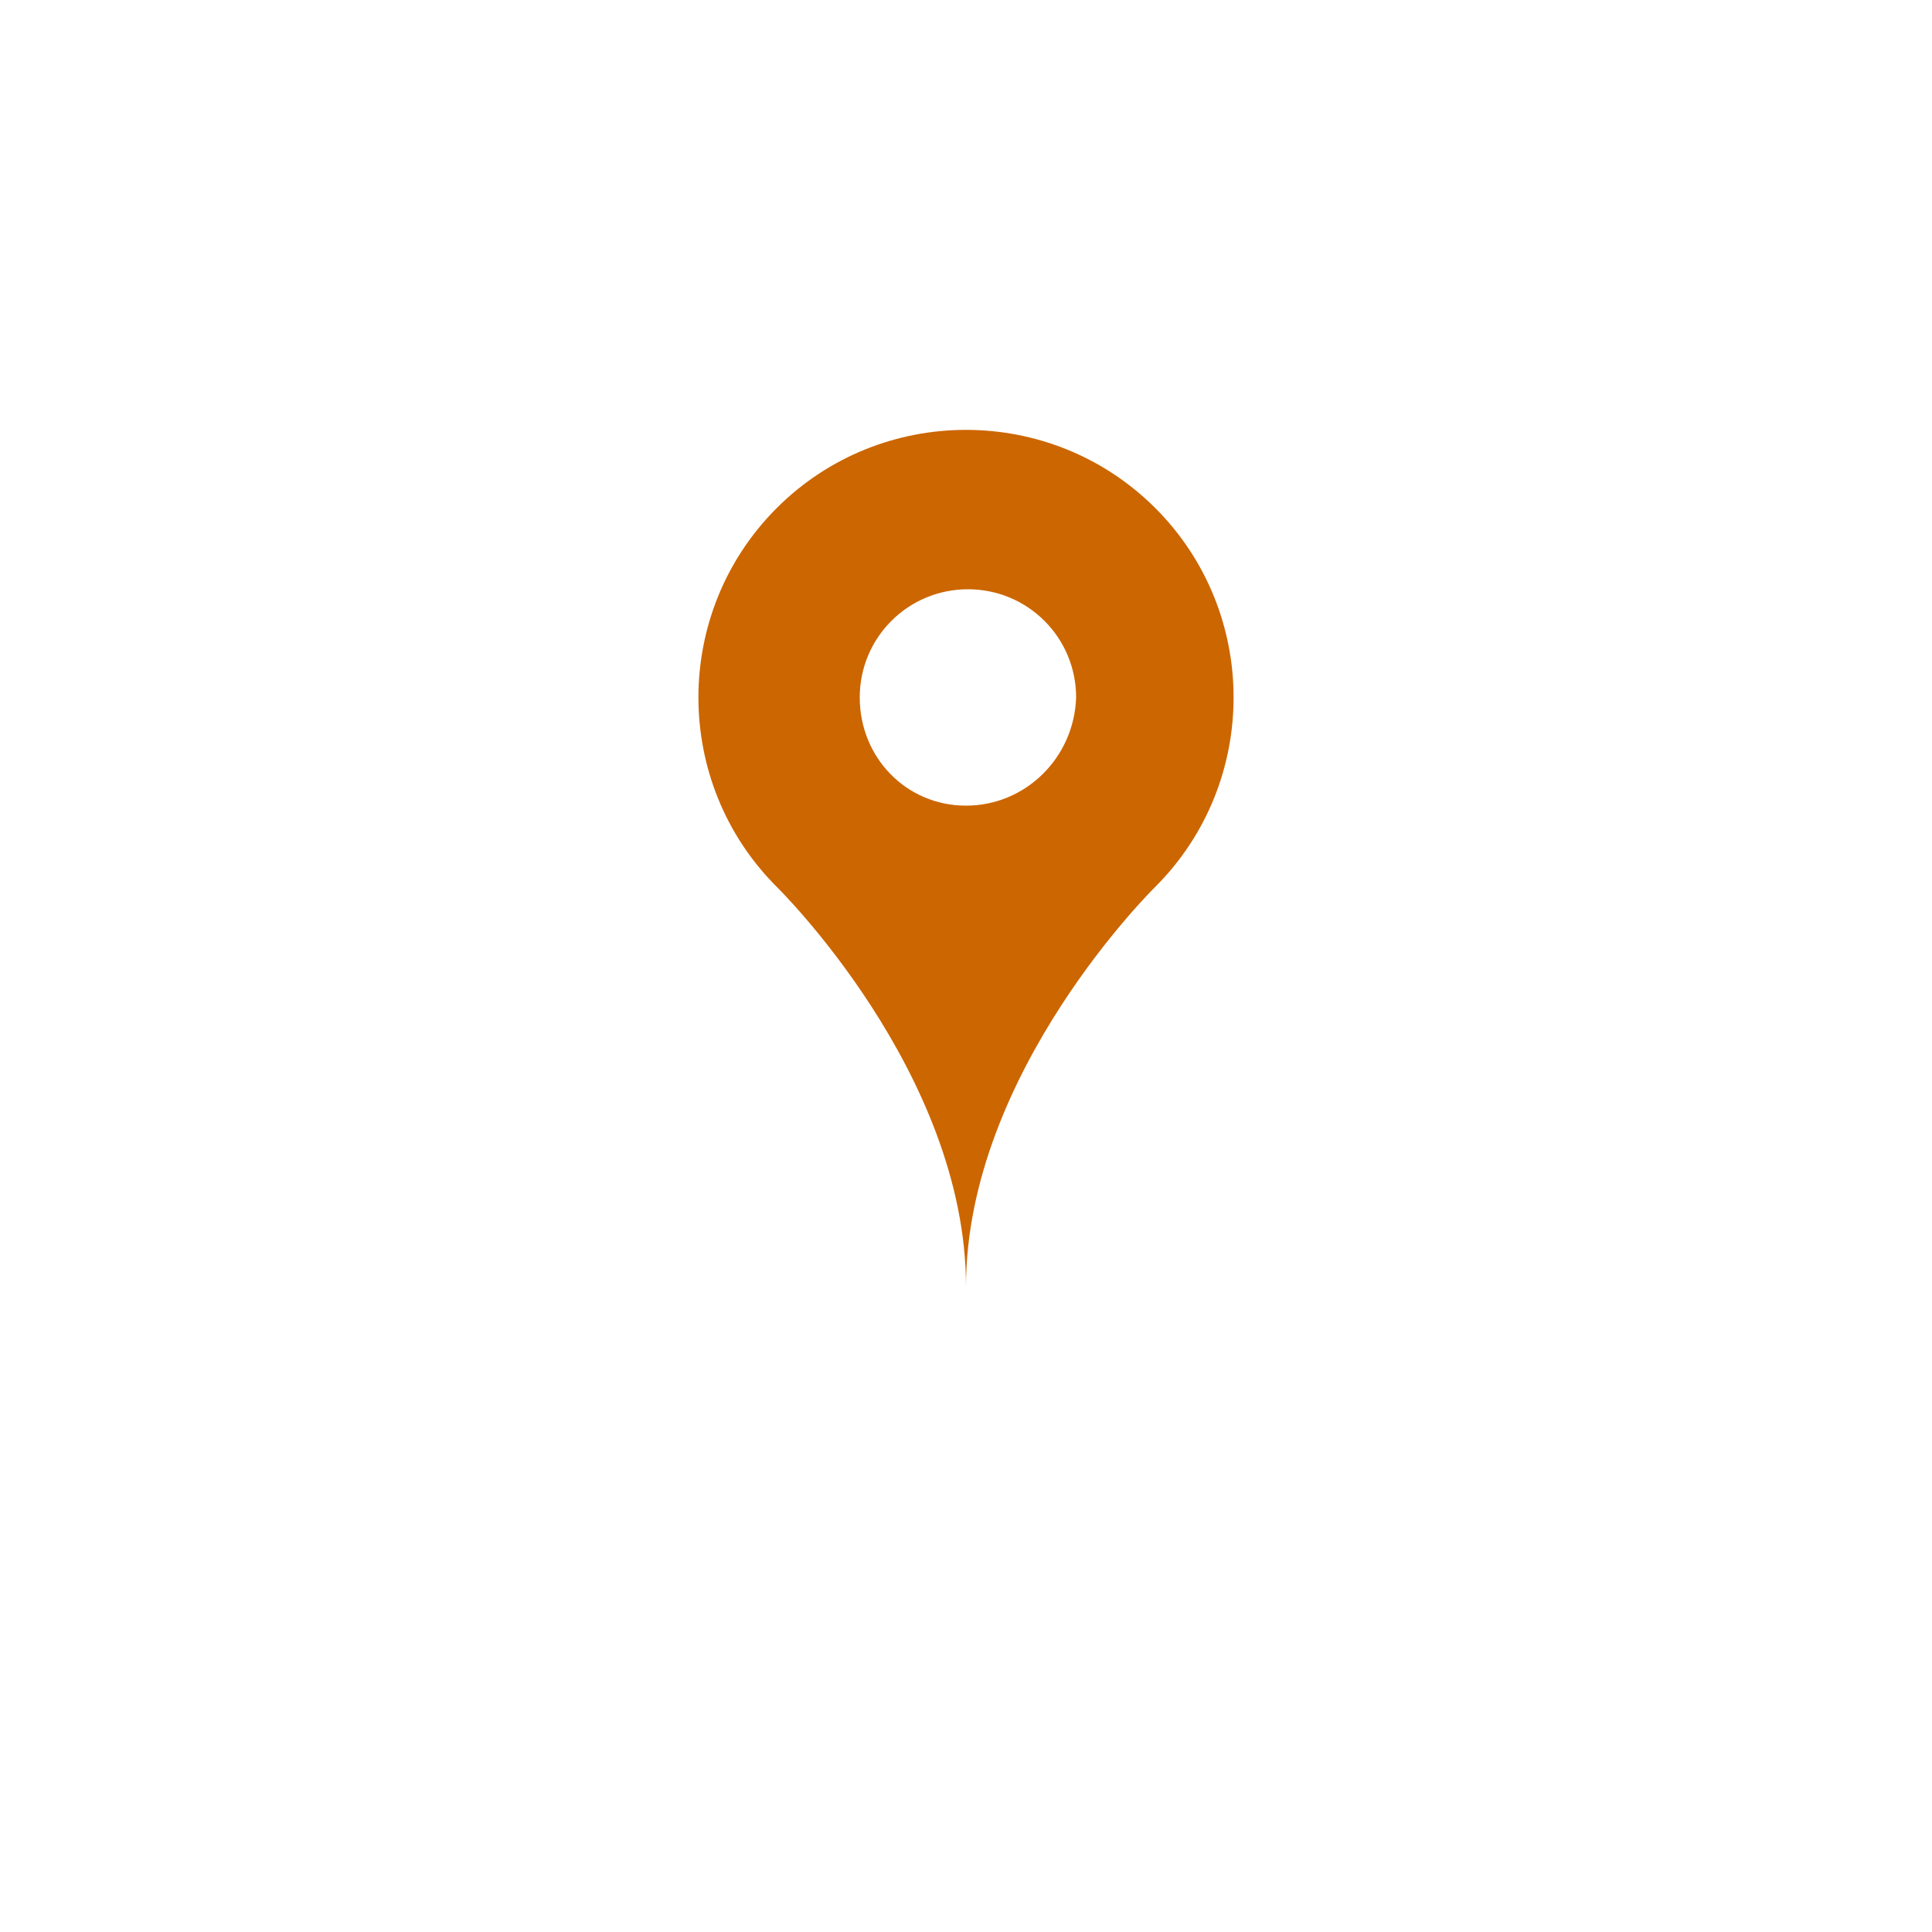
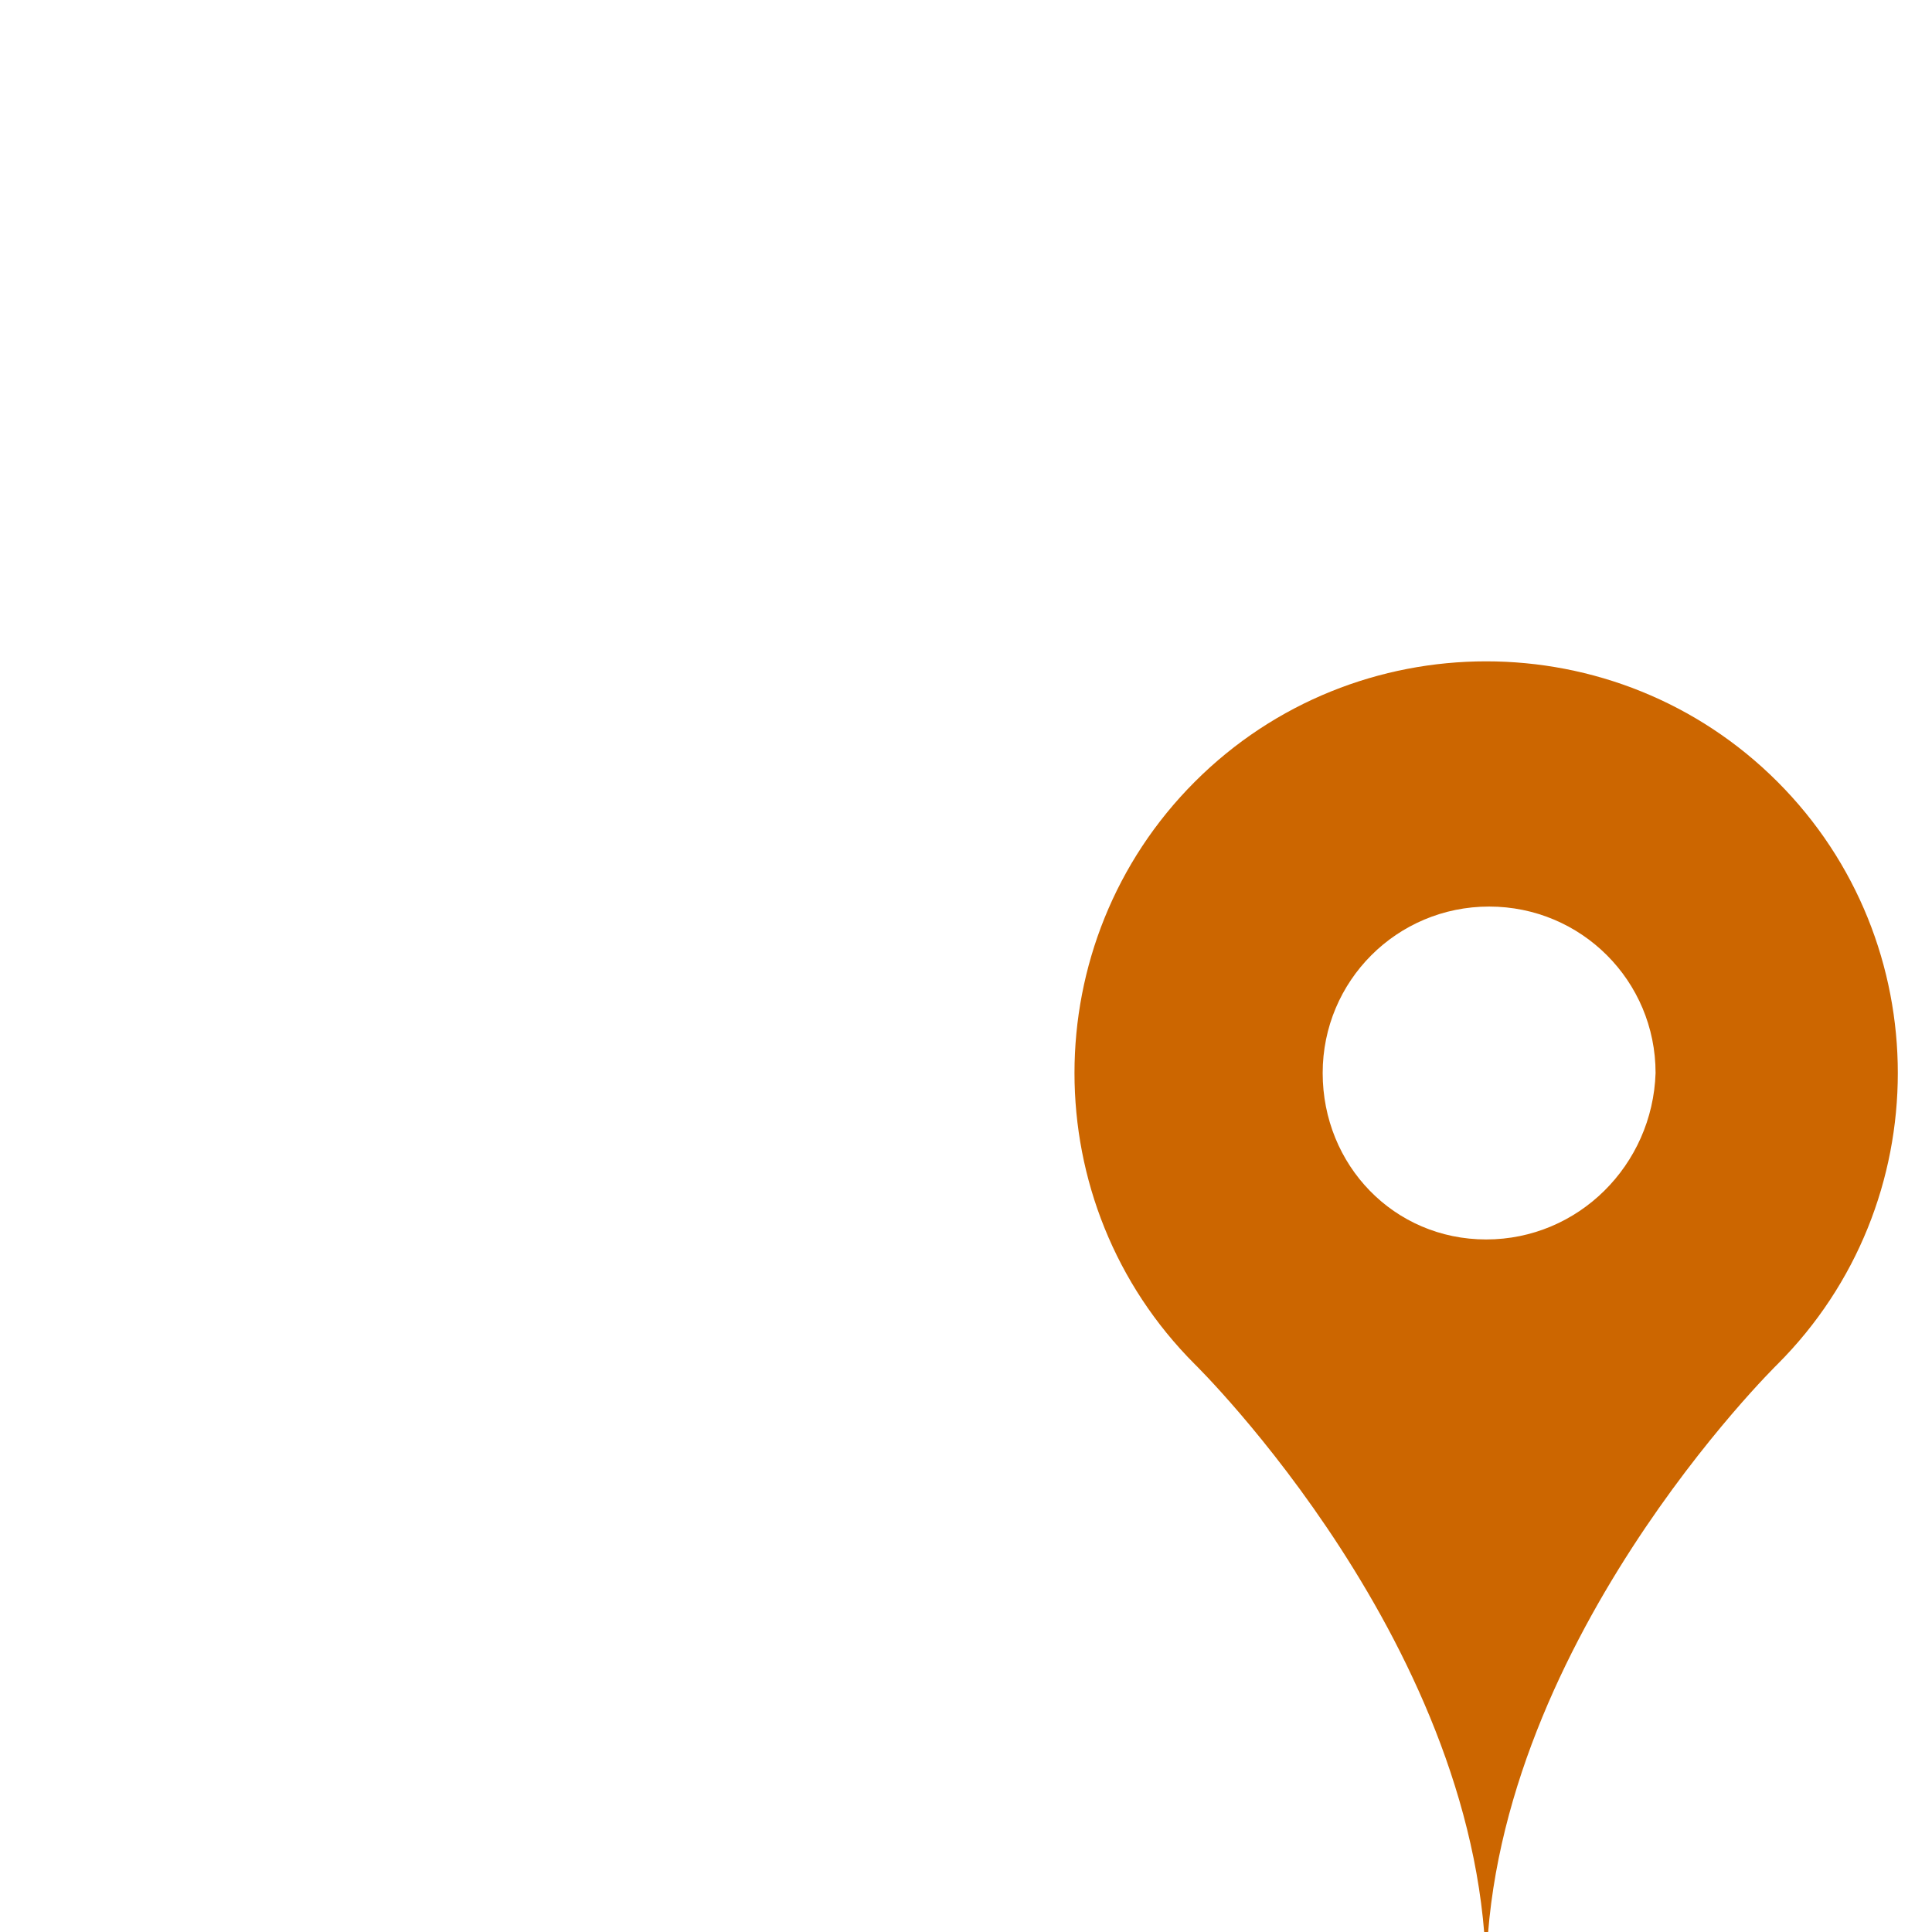
- <svg xmlns="http://www.w3.org/2000/svg" version="1.1" id="Layer_1" x="0px" y="0px" viewBox="-429 231 100 100" style="enable-background:new -429 231 100 100;" xml:space="preserve">
+ <svg xmlns="http://www.w3.org/2000/svg" version="1.1" id="Layer_1" x="0px" y="0px" viewBox="-429 231 65 65" style="enable-background:new -429 231 65 65;" xml:space="preserve">
  <style type="text/css">
	.st0{fill:#CC6600;}
</style>
  <g>
    <g>
      <path class="st0" d="M-369.2,257.3c-5.4-5.4-14.2-5.4-19.6,0c-5.4,5.4-5.4,14.2,0,19.6c0,0,9.8,9.6,9.8,20.7    c0-11.1,9.8-20.7,9.8-20.7C-363.8,271.5-363.8,262.7-369.2,257.3z M-379,272.7c-3.1,0-5.5-2.5-5.5-5.6c0-3.1,2.5-5.6,5.6-5.6    s5.6,2.5,5.6,5.6C-373.4,270.2-375.9,272.7-379,272.7z" />
    </g>
  </g>
</svg>
